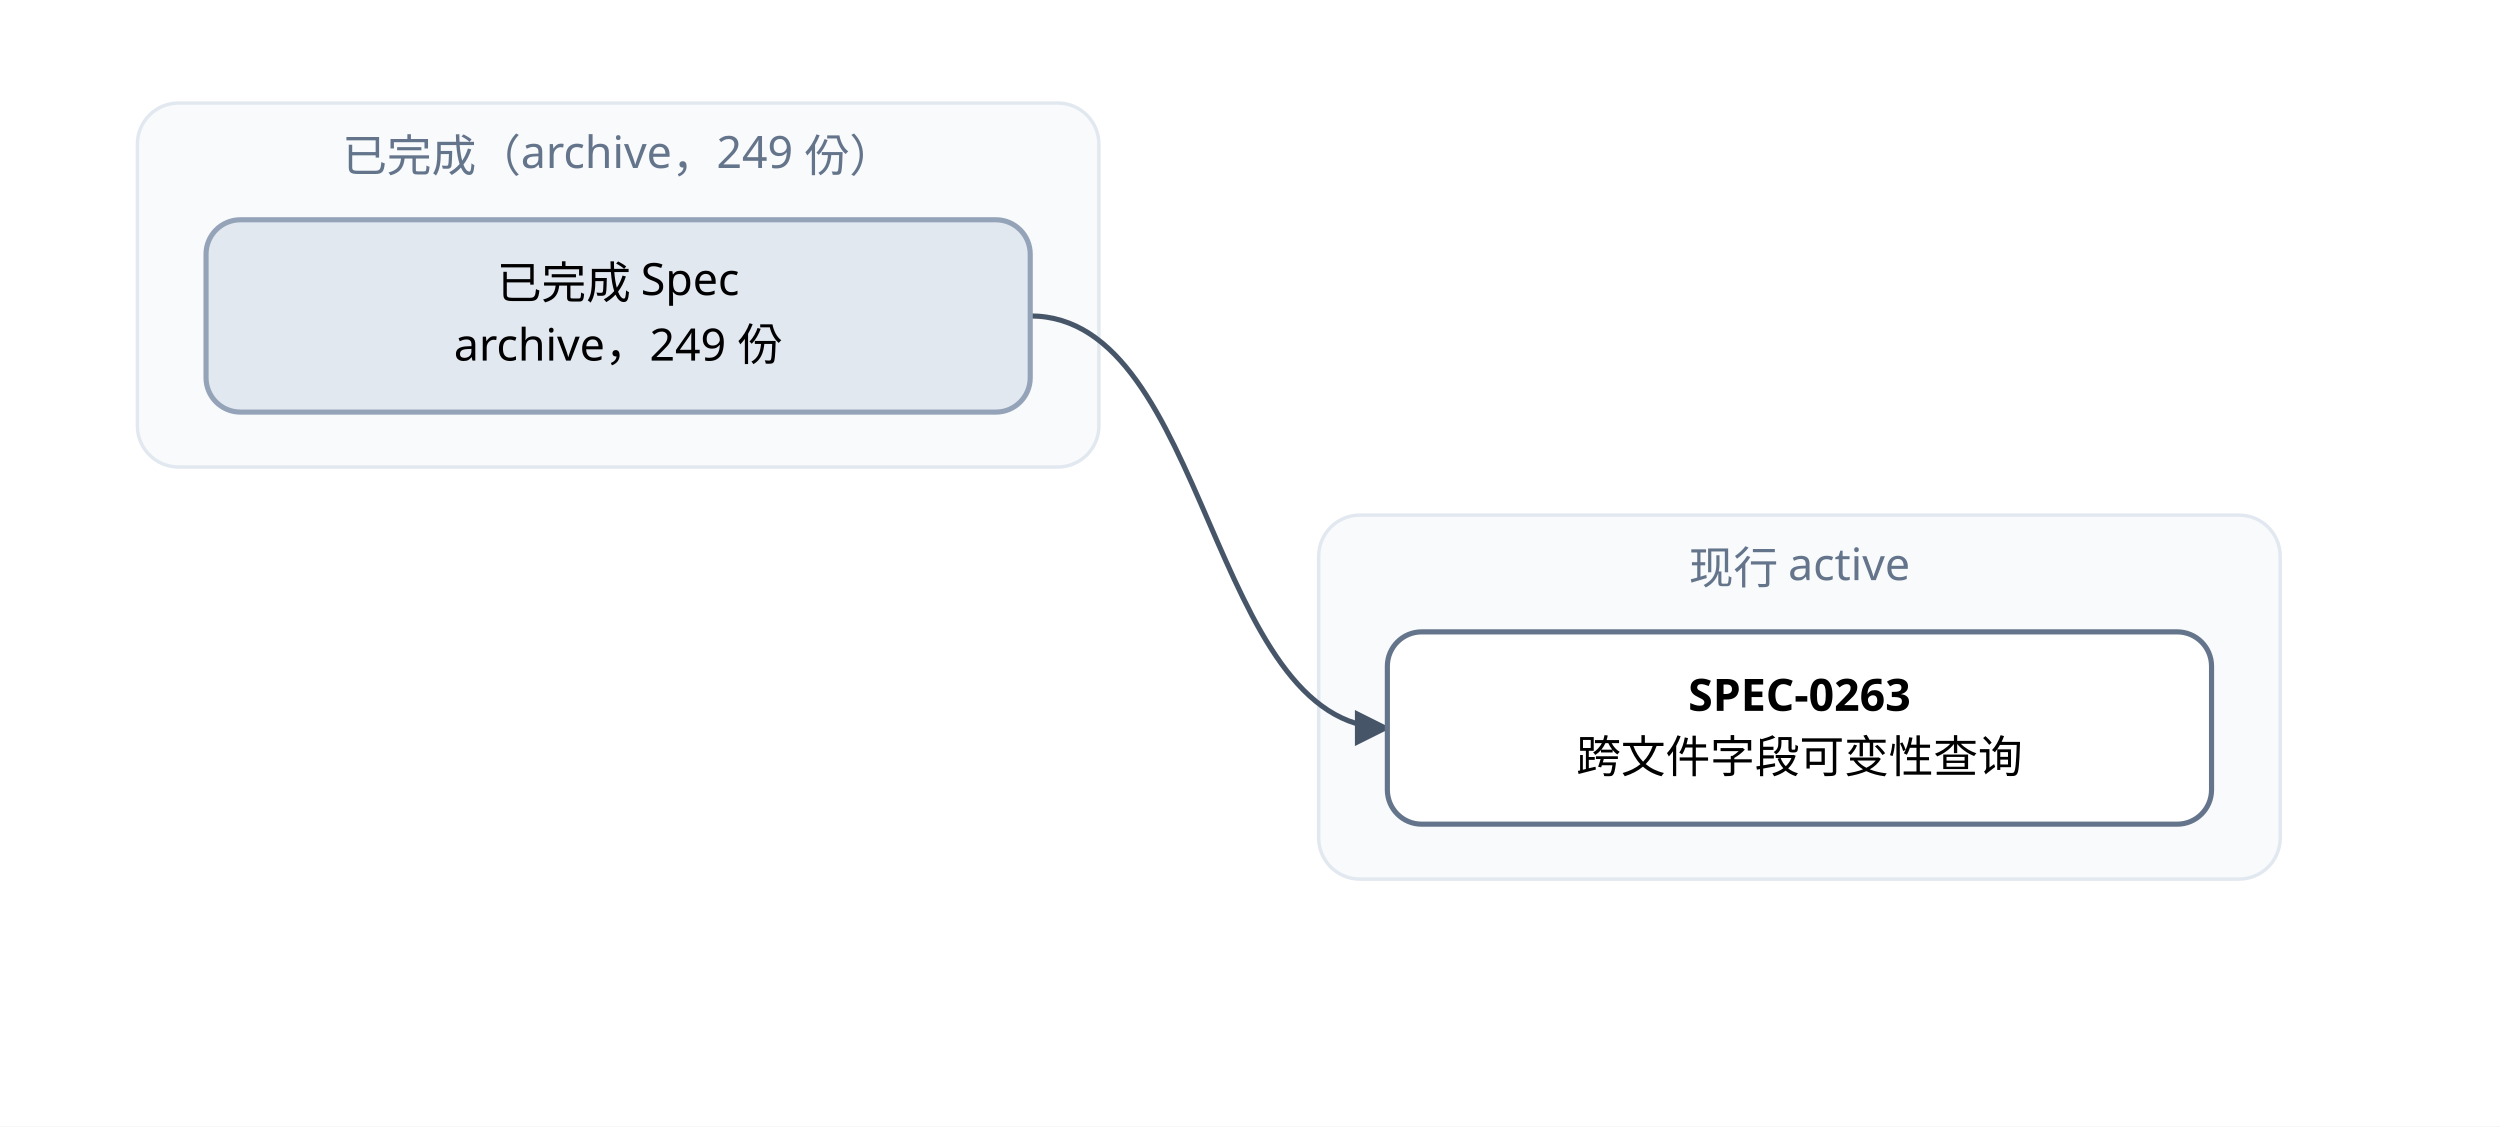
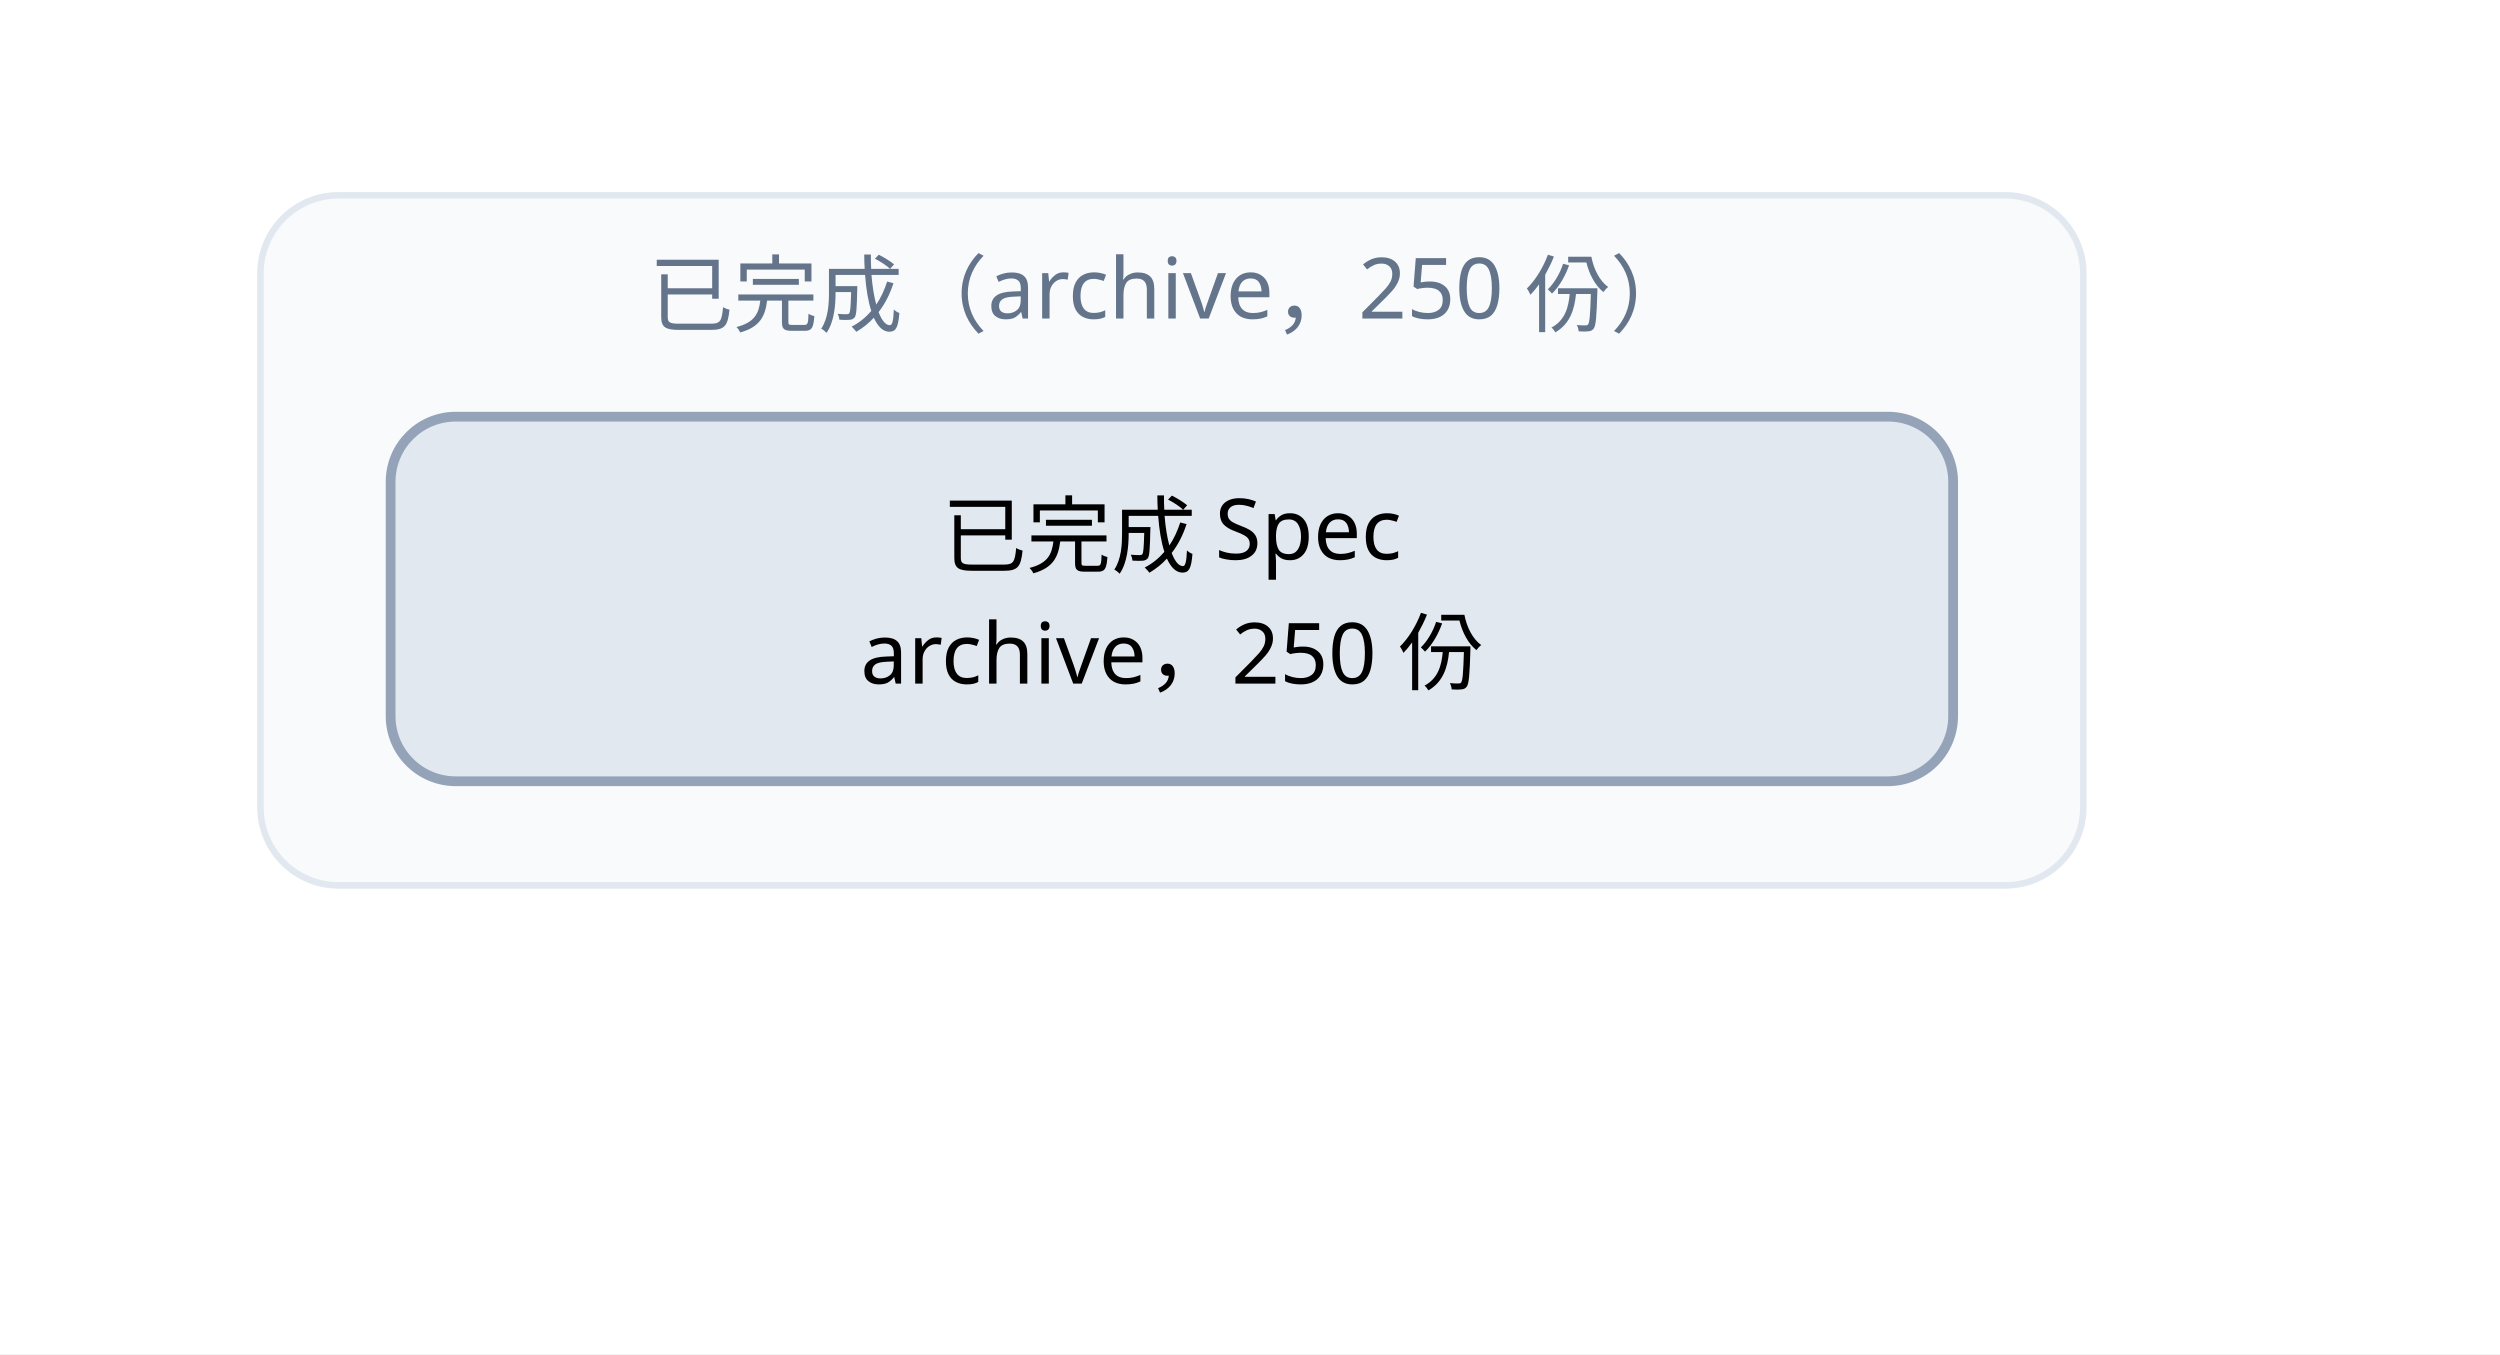
- <svg xmlns="http://www.w3.org/2000/svg" width="728" height="328" viewBox="0 0 728 328" font-family="PingFang SC, Microsoft YaHei, sans-serif">
+ <svg xmlns="http://www.w3.org/2000/svg" width="384" height="208" viewBox="0 0 384 208" font-family="PingFang SC, Microsoft YaHei, sans-serif">
  <defs>
    <marker id="arrow" viewBox="0 0 10 10" refX="9" refY="5" markerWidth="7" markerHeight="7" orient="auto-start-reverse">
      <path d="M0,0 L10,5 L0,10 z" fill="#475569" />
    </marker>
  </defs>
-   <rect width="728" height="328" fill="#ffffff" />
+   <rect width="384" height="208" fill="#ffffff" />
  <rect x="40" y="30" width="280" height="106" rx="12" fill="#f8fafc" stroke="#e2e8f0" />
-   <text x="180" y="50" text-anchor="middle" font-size="13" fill="#64748b">已完成（archive，249 份）</text>
-   <rect x="384" y="150" width="280" height="106" rx="12" fill="#f8fafc" stroke="#e2e8f0" />
-   <text x="524" y="170" text-anchor="middle" font-size="13" fill="#64748b">现行 active</text>
-   <path d="M 300 92 C 352 92, 352 212, 404 212" fill="none" stroke="#475569" stroke-width="1.5" marker-end="url(#arrow)" />
-   <rect x="404" y="184" width="240" height="56" rx="10" fill="#ffffff" stroke="#64748b" stroke-width="1.5" />
-   <text x="524" y="207" text-anchor="middle" font-size="13" font-weight="600">SPEC-0263</text>
-   <text x="524" y="225" text-anchor="middle" font-size="13">跨文件字段可变性查询</text>
+   <text x="180" y="50" text-anchor="middle" font-size="13" fill="#64748b">已完成（archive，250 份）</text>
  <rect x="60" y="64" width="240" height="56" rx="10" fill="#e2e8f0" stroke="#94a3b8" stroke-width="1.5" />
  <text x="180" y="87" text-anchor="middle" font-size="13">已完成 Spec</text>
-   <text x="180" y="105" text-anchor="middle" font-size="13">archive，249 份</text>
+   <text x="180" y="105" text-anchor="middle" font-size="13">archive，250 份</text>
</svg>
